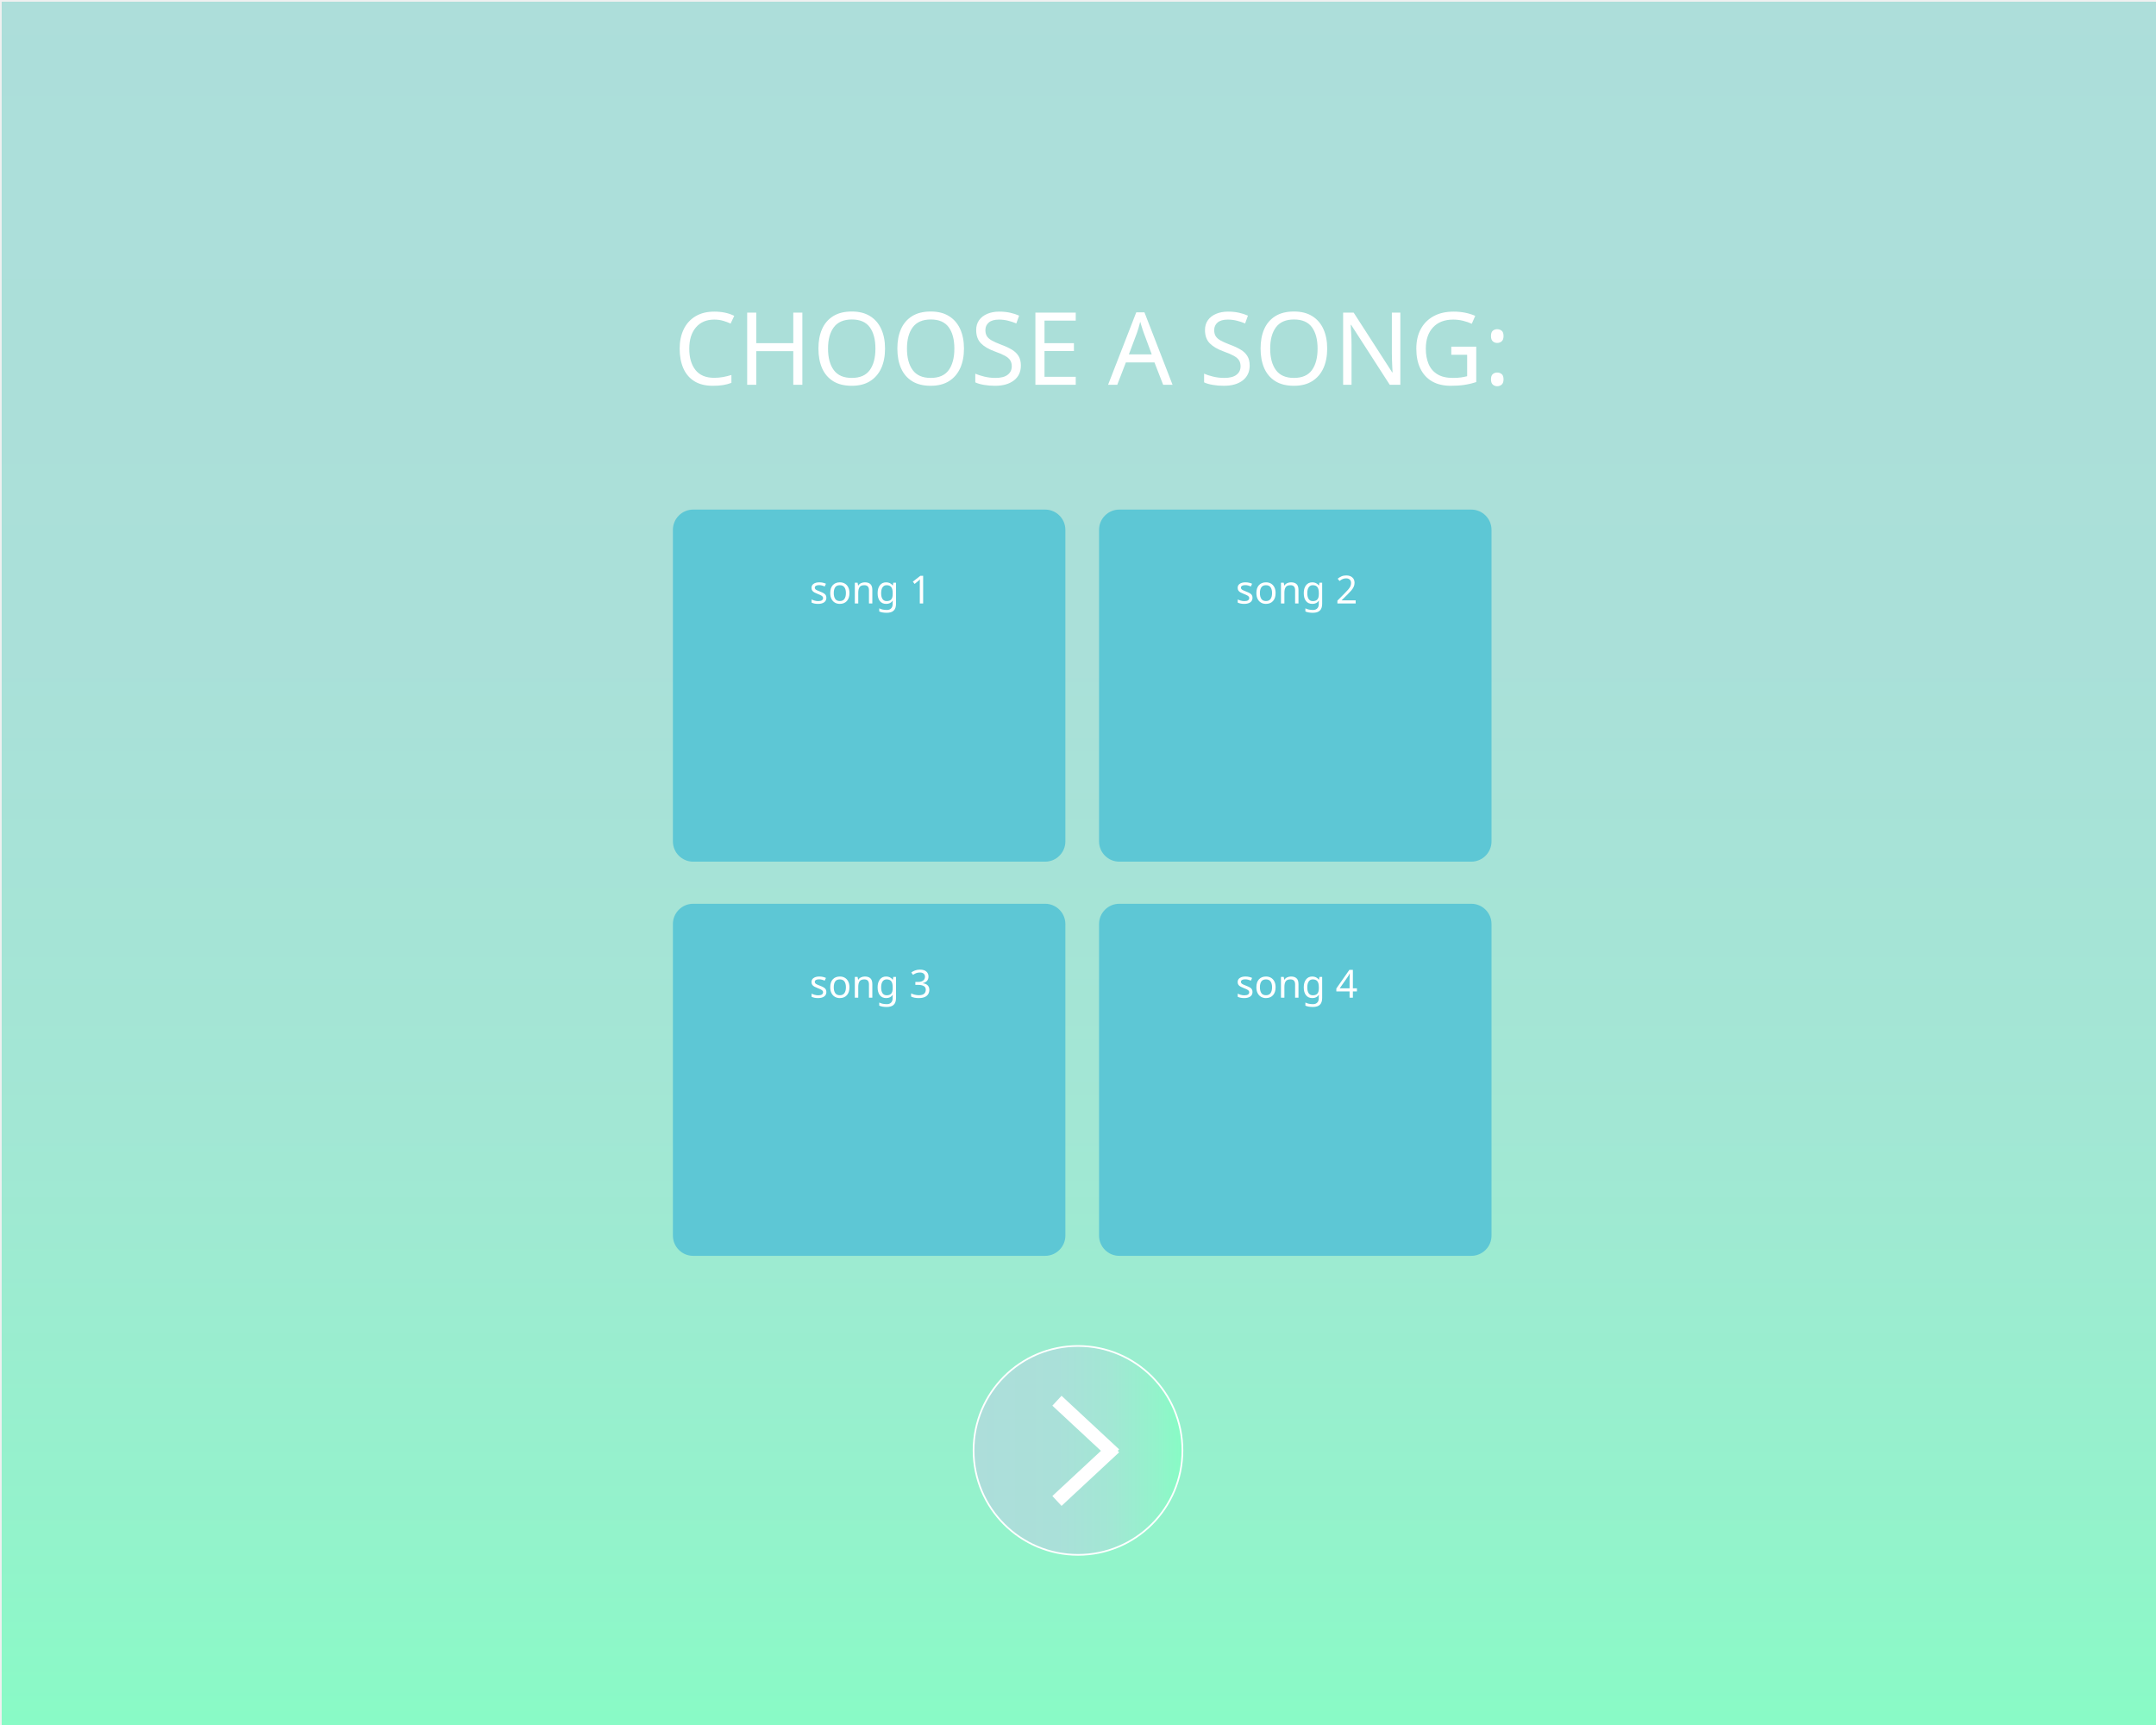
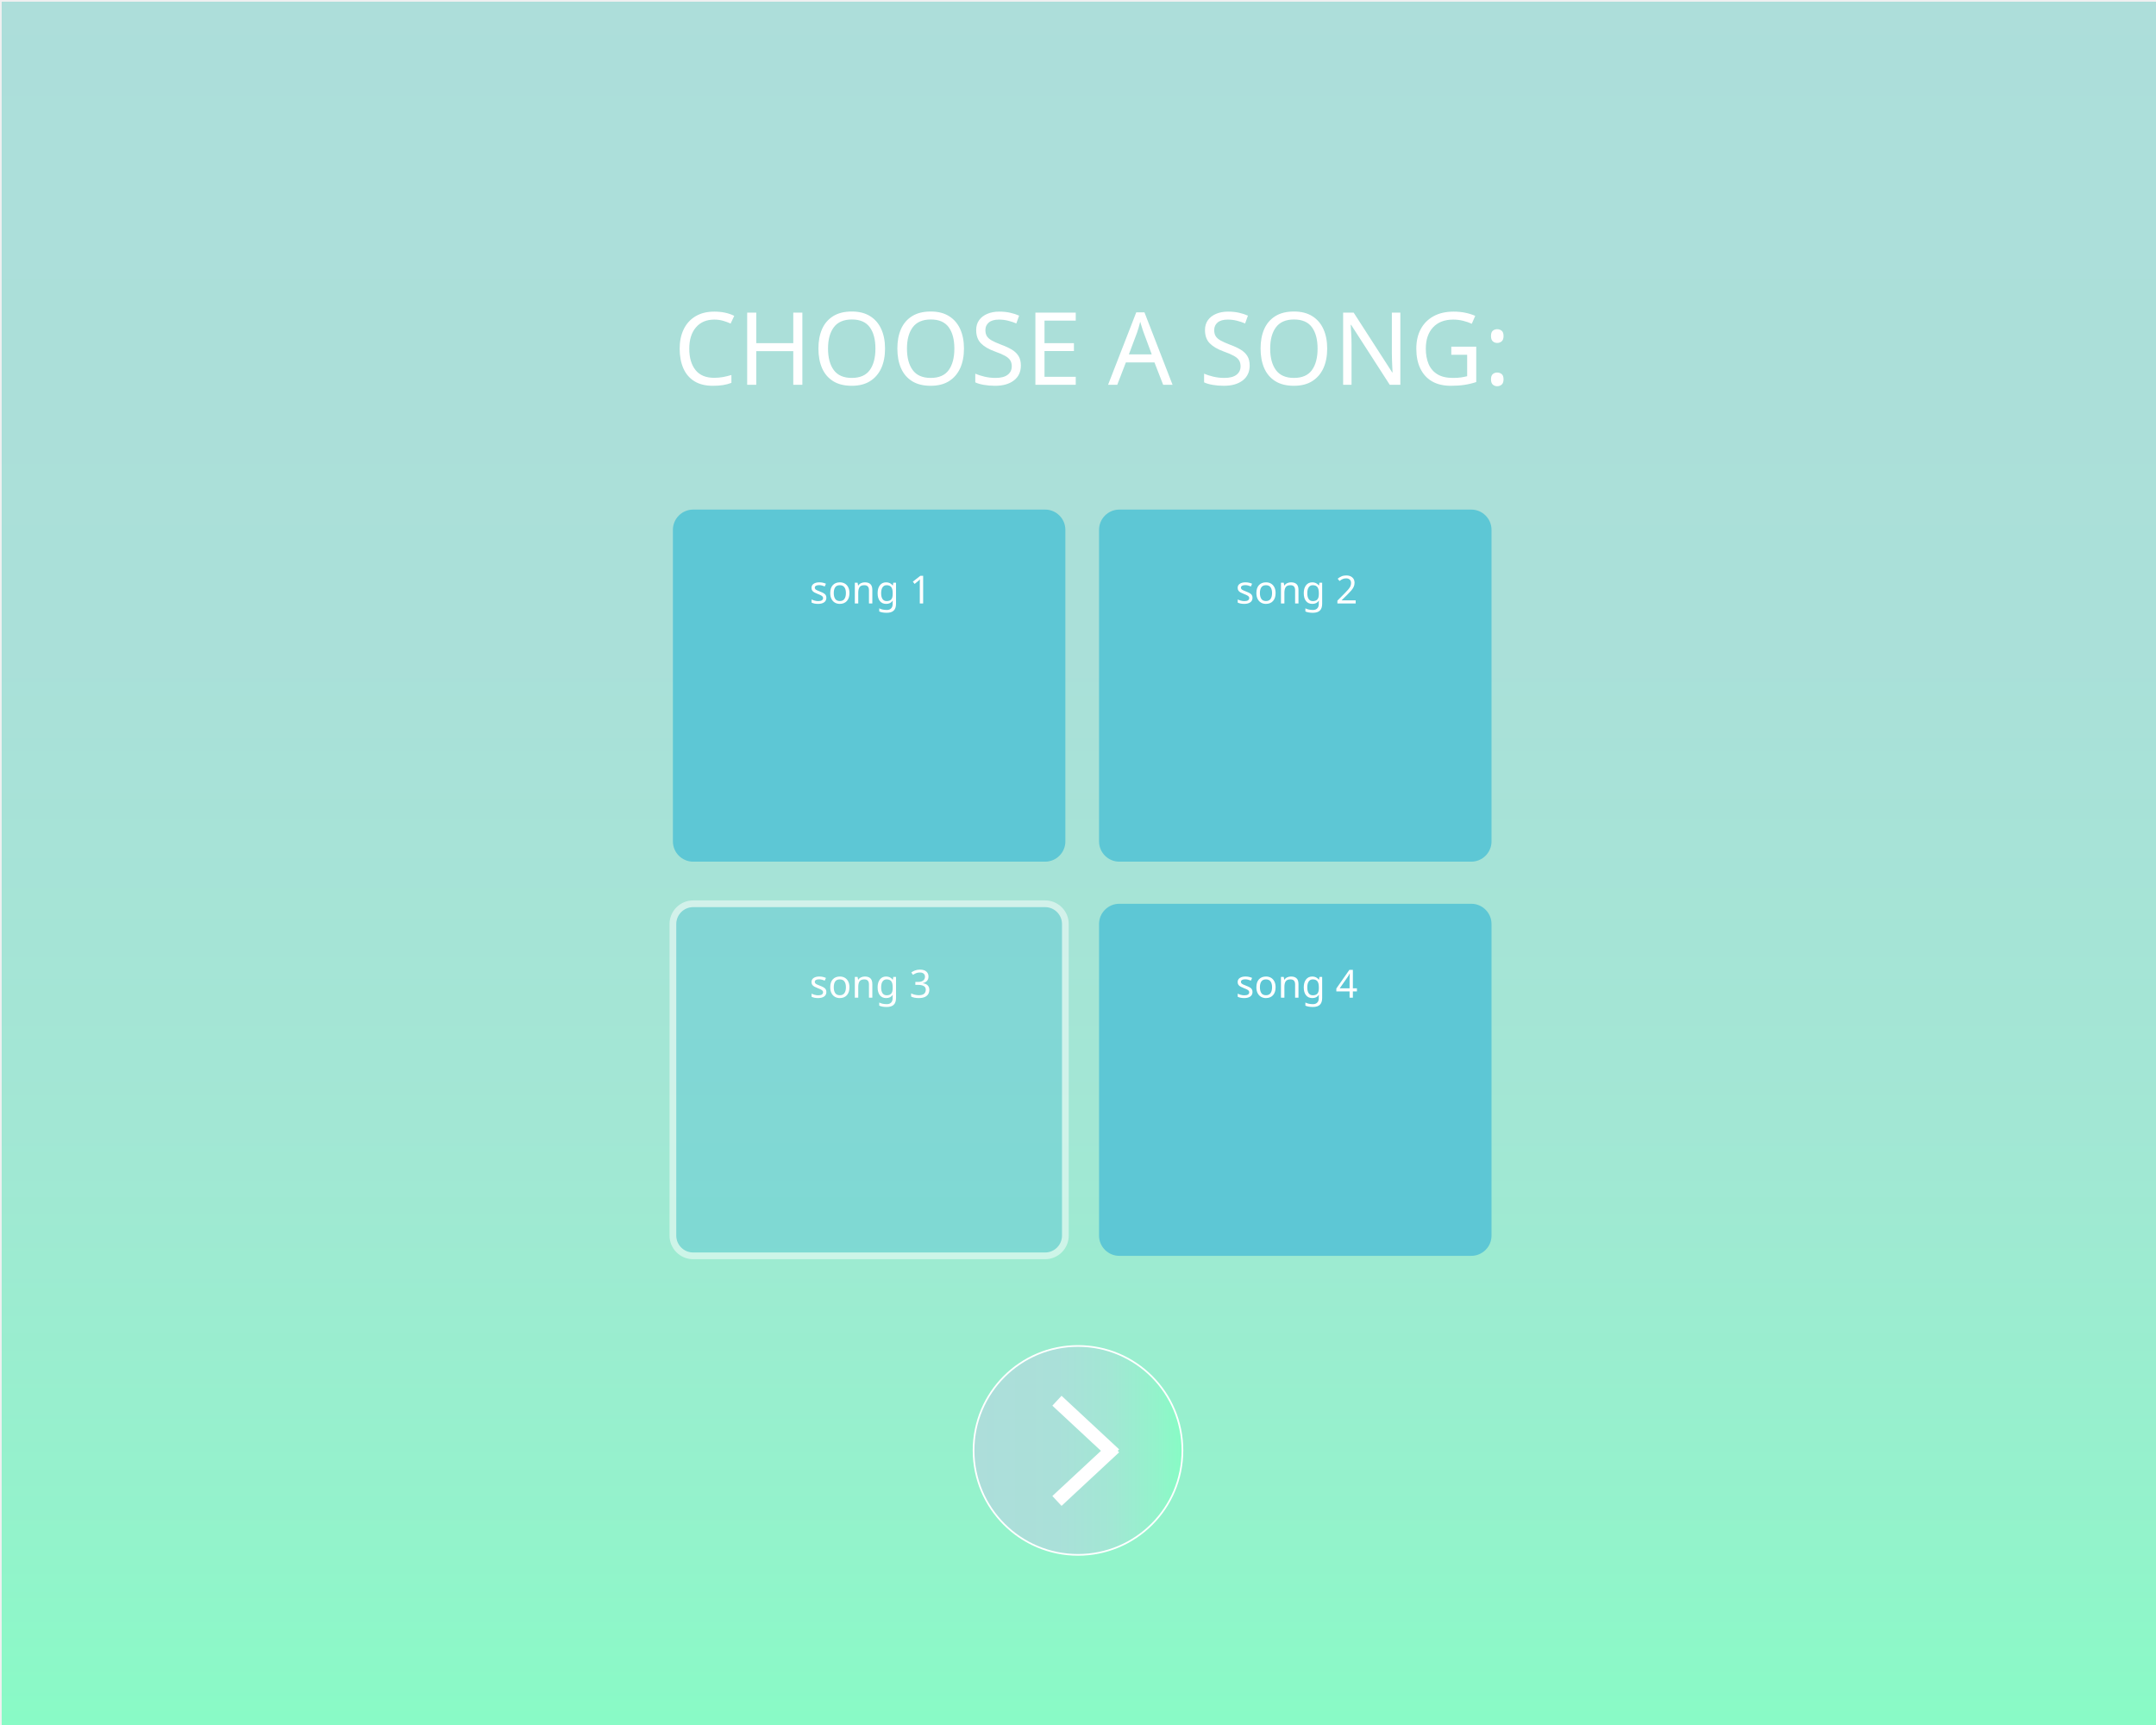
<svg xmlns="http://www.w3.org/2000/svg" version="1.1" id="Layer_1" x="0px" y="0px" viewBox="0 0 1280 1024" style="enable-background:new 0 0 1280 1024;" xml:space="preserve">
  <style type="text/css">
	.st0{fill:url(#SVGID_1_);}
	.st1{fill:#5DC7D5;}
	.st2{fill:#FFFFFF;}
	.st3{font-family:'Karla-Bold';}
	.st4{font-size:23px;}
- 	.st5{font-size:60px;}
- 	.st6{fill:url(#SVGID_2_);stroke:#FFFFFF;stroke-miterlimit:10;}
- 	.st7{fill:none;stroke:#FFFFFF;stroke-width:8;stroke-miterlimit:10;}
+ 	.st5{opacity:0.49;fill:#5DC7D5;stroke:#FFFFFF;stroke-width:4;stroke-miterlimit:10;}
+ 	.st6{font-size:60px;}
+ 	.st7{fill:url(#SVGID_2_);stroke:#FFFFFF;stroke-miterlimit:10;}
+ 	.st8{fill:none;stroke:#FFFFFF;stroke-width:8;stroke-miterlimit:10;}
</style>
-   <linearGradient id="SVGID_1_" gradientUnits="userSpaceOnUse" x1="641" y1="-52.638" x2="641" y2="1043">
+   <linearGradient id="SVGID_1_" gradientUnits="userSpaceOnUse" x1="641" y1="1076.638" x2="641" y2="-19" gradientTransform="matrix(1 0 0 -1 0 1024)">
    <stop offset="0" style="stop-color:#ADDEDA" />
    <stop offset="0.399" style="stop-color:#AAE0D9" />
    <stop offset="0.66" style="stop-color:#A2E7D4" />
    <stop offset="0.881" style="stop-color:#93F3CB" />
    <stop offset="1" style="stop-color:#87FCC5" />
  </linearGradient>
  <rect x="1" y="1" class="st0" width="1280" height="1024" />
  <path class="st1" d="M620.5,511.5h-209c-6.6,0-12-5.4-12-12v-185c0-6.6,5.4-12,12-12h209c6.6,0,12,5.4,12,12v185  C632.5,506.1,627.1,511.5,620.5,511.5z" />
  <text transform="matrix(1 0 0 1 480.623 358.2466)" class="st2 st3 st4">song 1</text>
  <path class="st1" d="M873.5,511.5h-209c-6.6,0-12-5.4-12-12v-185c0-6.6,5.4-12,12-12h209c6.6,0,12,5.4,12,12v185  C885.5,506.1,880.1,511.5,873.5,511.5z" />
  <text transform="matrix(1 0 0 1 733.623 358.2466)" class="st2 st3 st4">song 2</text>
-   <path class="st1" d="M620.5,745.5h-209c-6.6,0-12-5.4-12-12v-185c0-6.6,5.4-12,12-12h209c6.6,0,12,5.4,12,12v185  C632.5,740.1,627.1,745.5,620.5,745.5z" />
+   <path class="st5" d="M620.5,745.5h-209c-6.6,0-12-5.4-12-12v-185c0-6.6,5.4-12,12-12h209c6.6,0,12,5.4,12,12v185  C632.5,740.1,627.1,745.5,620.5,745.5z" />
  <text transform="matrix(1 0 0 1 480.623 592.2466)" class="st2 st3 st4">song 3</text>
  <path class="st1" d="M873.5,745.5h-209c-6.6,0-12-5.4-12-12v-185c0-6.6,5.4-12,12-12h209c6.6,0,12,5.4,12,12v185  C885.5,740.1,880.1,745.5,873.5,745.5z" />
  <text transform="matrix(1 0 0 1 733.623 592.2466)" class="st2 st3 st4">song 4</text>
-   <text transform="matrix(1 0 0 1 399.8555 228.4204)" class="st2 st3 st5">CHOOSE A SONG:</text>
-   <linearGradient id="SVGID_2_" gradientUnits="userSpaceOnUse" x1="578" y1="861" x2="702" y2="861">
+   <text transform="matrix(1 0 0 1 399.8555 228.4204)" class="st2 st3 st6">CHOOSE A SONG:</text>
+   <linearGradient id="SVGID_2_" gradientUnits="userSpaceOnUse" x1="578" y1="163" x2="702" y2="163" gradientTransform="matrix(1 0 0 -1 0 1024)">
    <stop offset="0" style="stop-color:#ADDEDA" />
    <stop offset="0.399" style="stop-color:#AAE0D9" />
    <stop offset="0.66" style="stop-color:#A2E7D4" />
    <stop offset="0.881" style="stop-color:#93F3CB" />
    <stop offset="1" style="stop-color:#87FCC5" />
  </linearGradient>
-   <circle class="st6" cx="640" cy="861" r="62" />
-   <line class="st7" x1="627.5" y1="831.5" x2="661.7" y2="863.3" />
-   <line class="st7" x1="661.7" y1="859.2" x2="627.5" y2="891" />
+   <circle class="st7" cx="640" cy="861" r="62" />
+   <line class="st8" x1="627.5" y1="831.5" x2="661.7" y2="863.3" />
+   <line class="st8" x1="661.7" y1="859.2" x2="627.5" y2="891" />
</svg>
